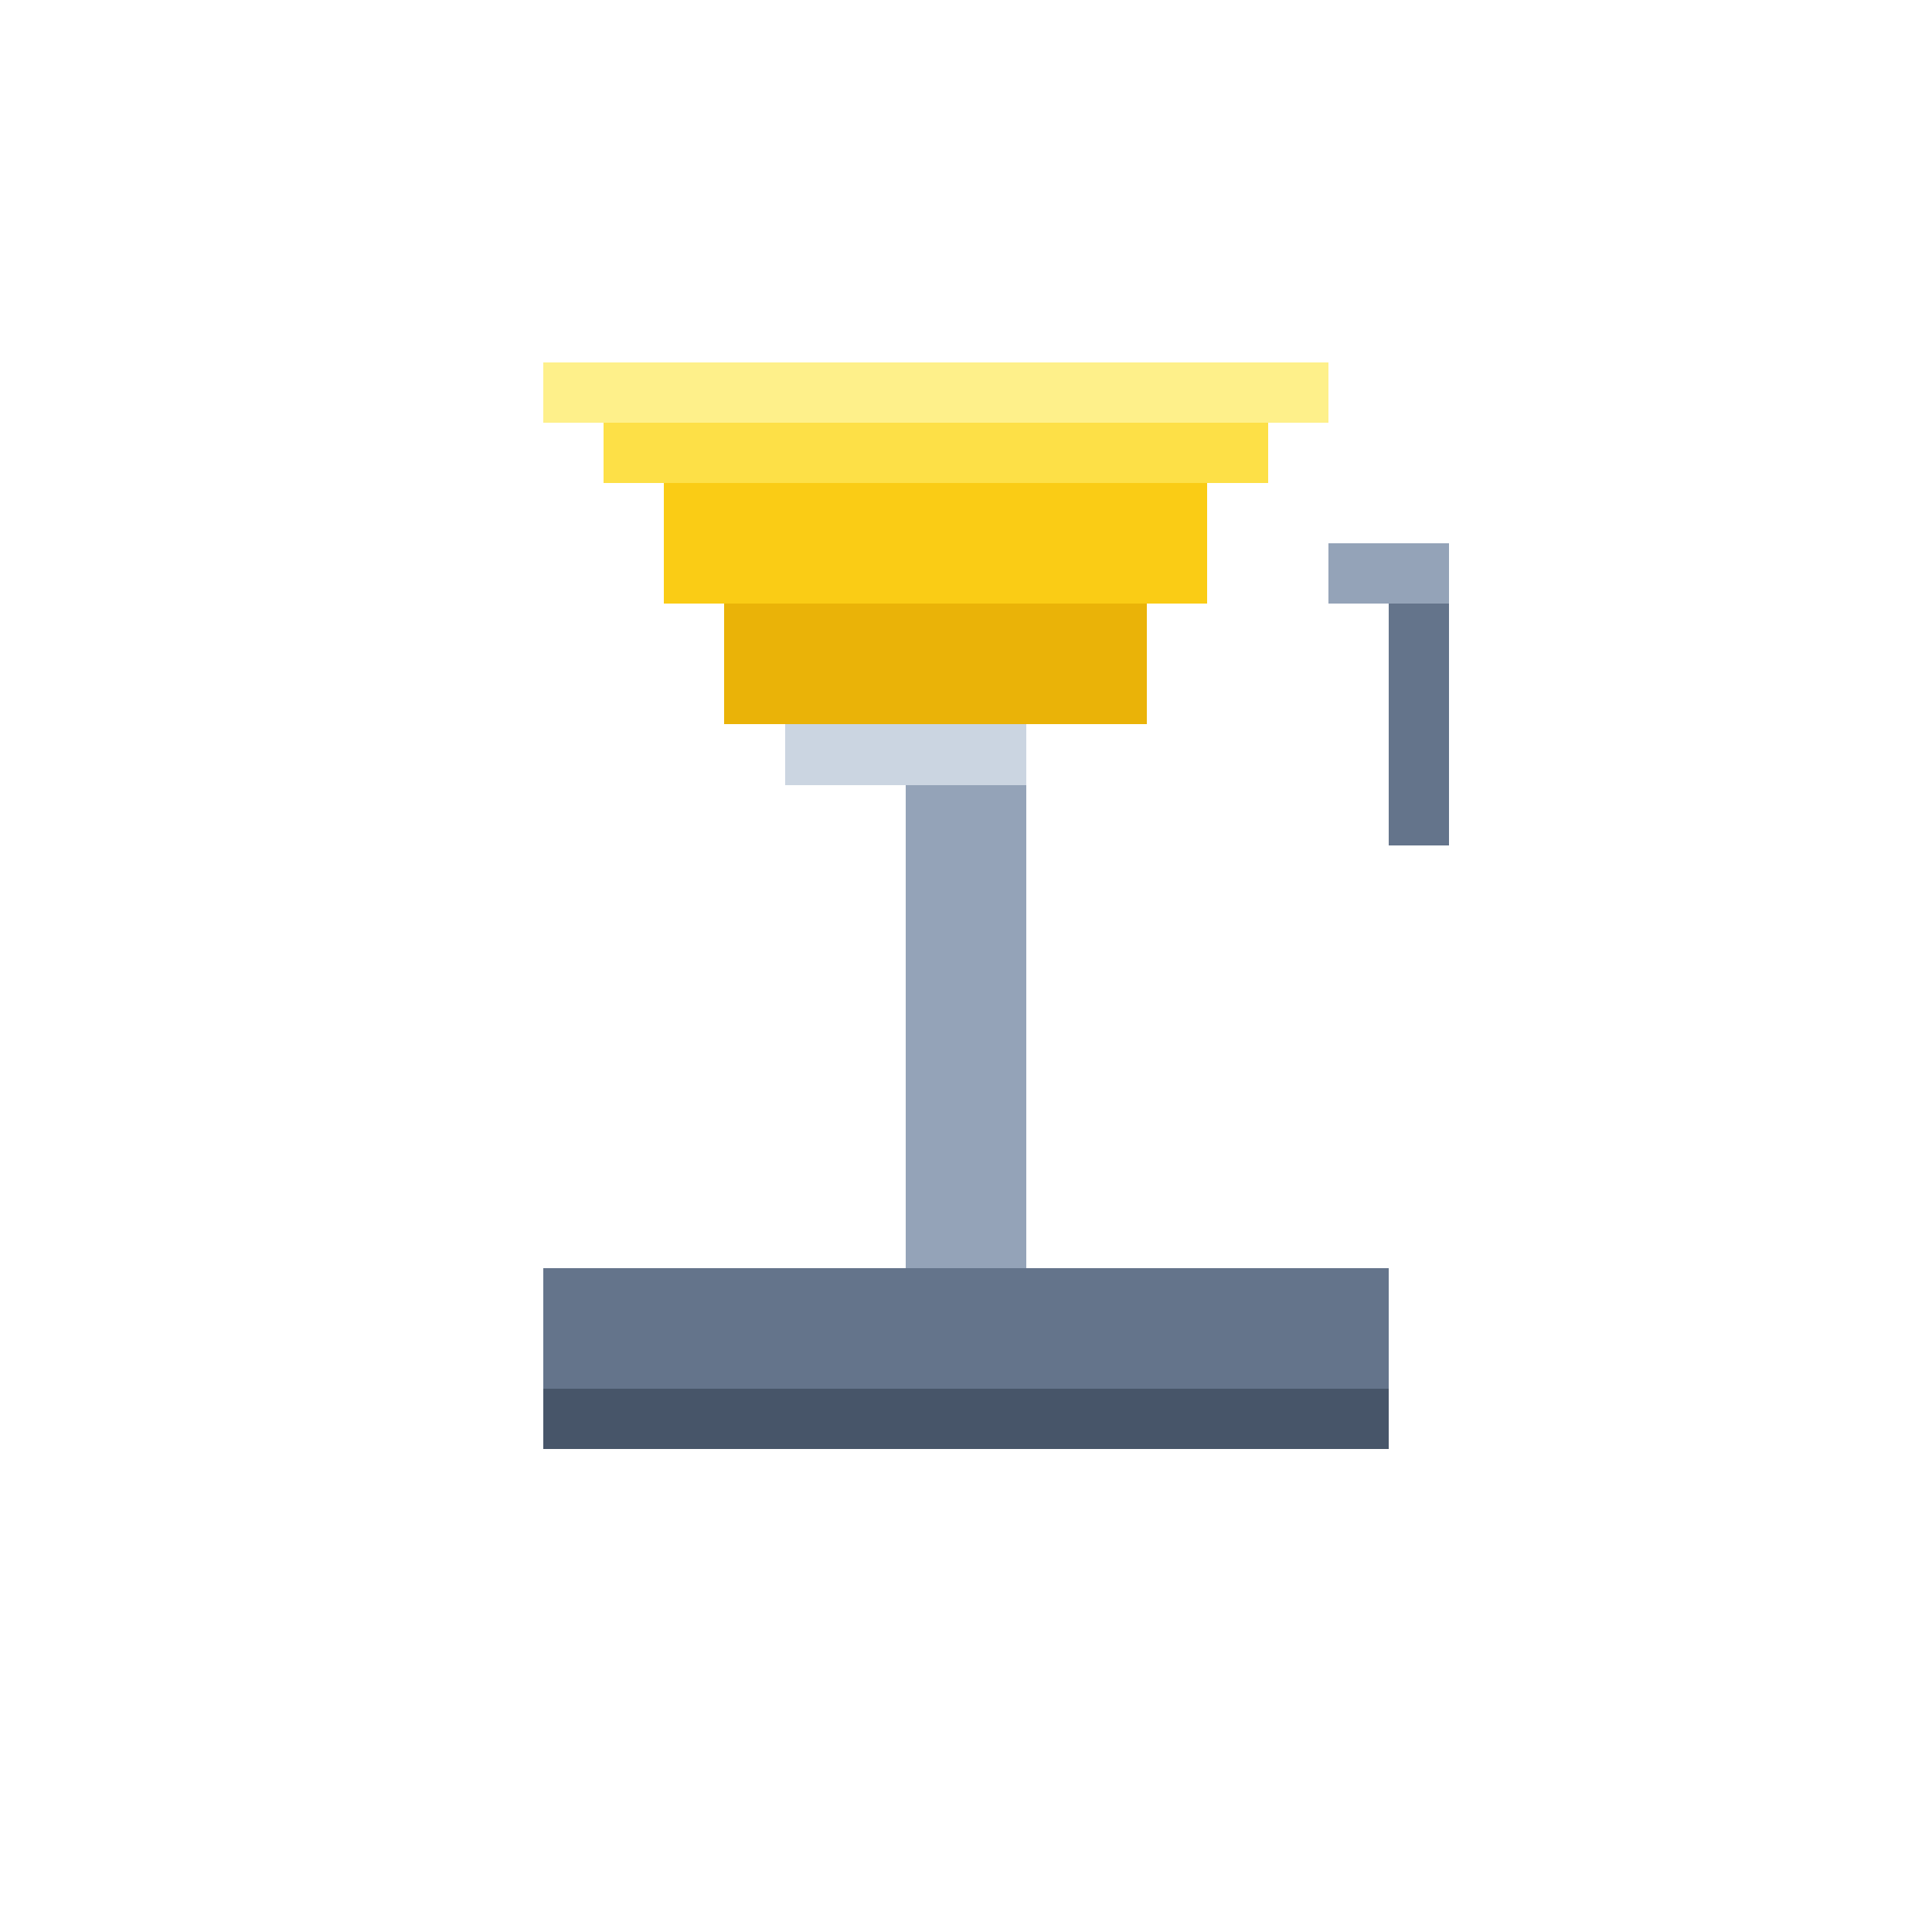
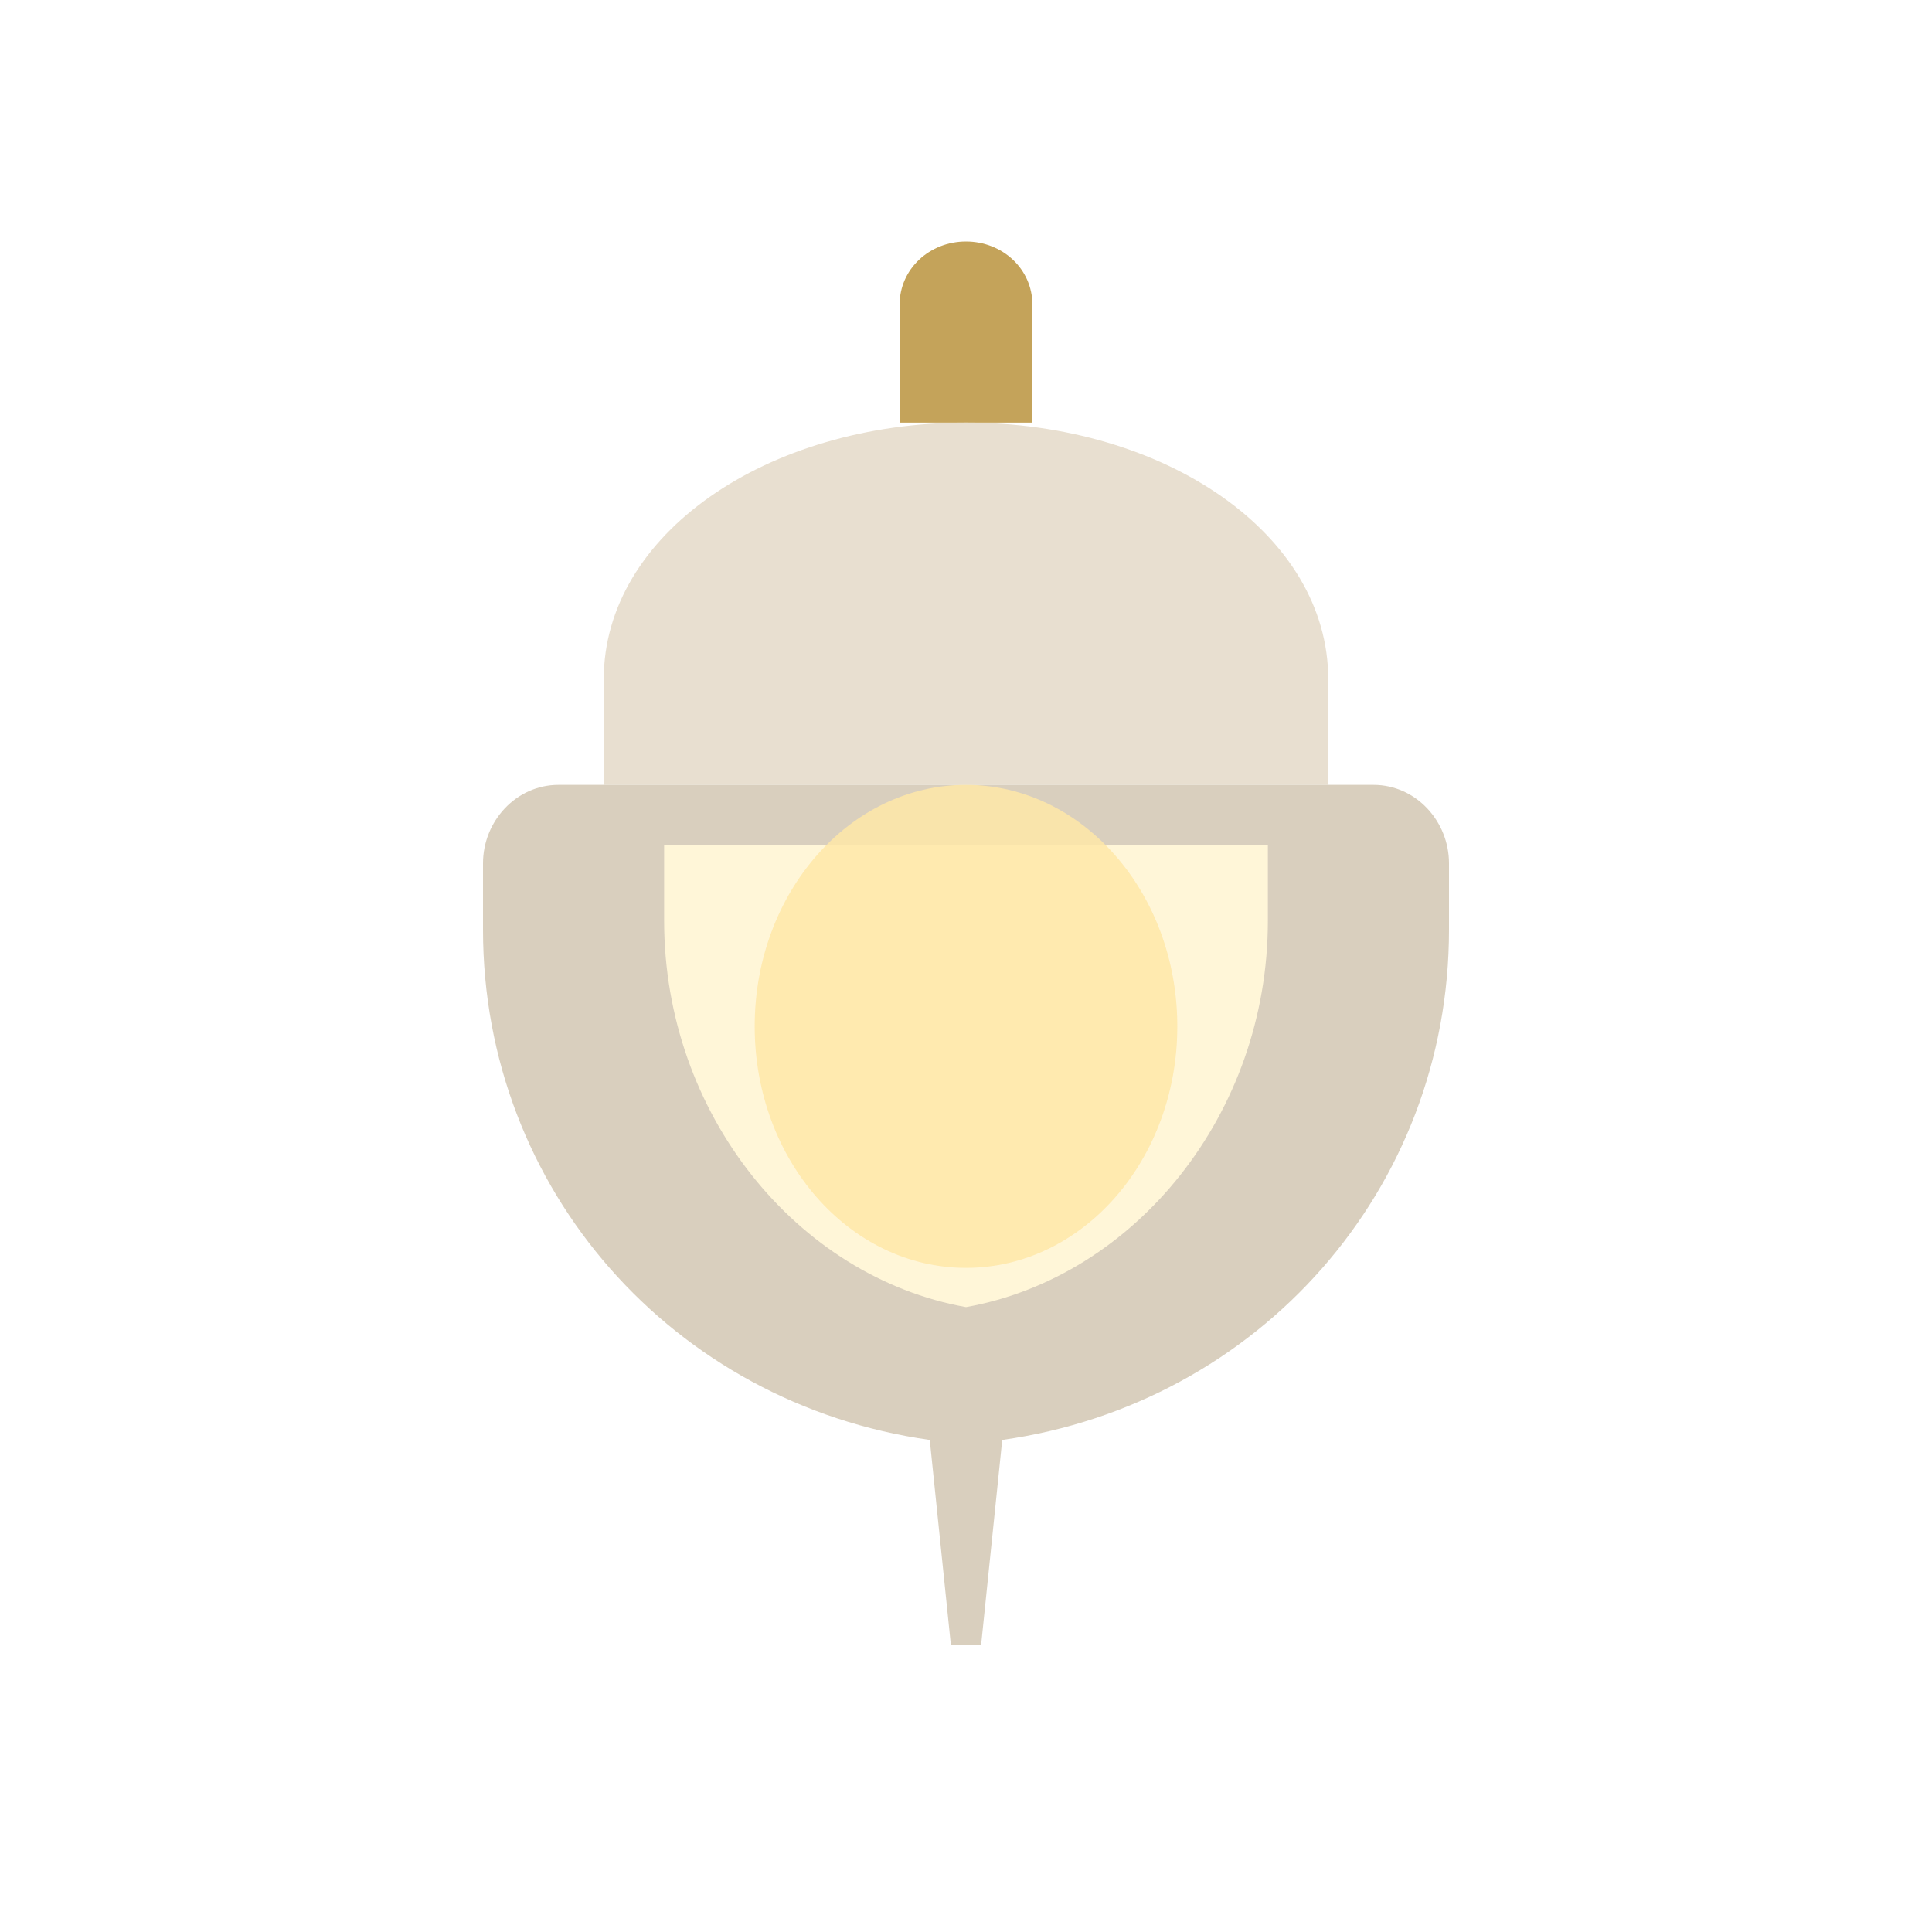
- <svg xmlns="http://www.w3.org/2000/svg" width="64" height="64" viewBox="0 0 64 64" shape-rendering="crispEdges">
-   <rect x="18" y="42" width="28" height="4" fill="#64748b" />
-   <rect x="30" y="26" width="4" height="16" fill="#94a3b8" />
-   <rect x="26" y="24" width="8" height="2" fill="#cbd5e1" />
-   <rect x="24" y="20" width="14" height="4" fill="#eab308" />
-   <rect x="22" y="16" width="18" height="4" fill="#facc15" />
-   <rect x="20" y="14" width="22" height="2" fill="#fde047" />
-   <rect x="18" y="12" width="26" height="2" fill="#fef08a" />
-   <rect x="44" y="18" width="4" height="2" fill="#94a3b8" />
-   <rect x="46" y="20" width="2" height="8" fill="#64748b" />
-   <rect x="18" y="46" width="28" height="2" fill="#475569" />
+ <svg xmlns="http://www.w3.org/2000/svg" viewBox="0 0 64 64" fill="none">
+   <path d="M32 8c-1.2 0-2.2.9-2.2 2.1V14h4.4v-3.9C34.2 8.9 33.2 8 32 8Z" fill="#C4A35A" />
+   <path d="M20 22.5c0-4.8 5.4-8.5 12-8.5s12 3.7 12 8.5V26H20v-3.5Z" fill="#E8DFD0" />
+   <path d="M18.5 26h27c1.4 0 2.5 1.2 2.5 2.6v2.2c0 8.6-6.3 15.7-14.8 16.9l-.7 6.8h-1l-.7-6.8C22.3 46.5 16 39.4 16 30.8v-2.2c0-1.4 1.1-2.6 2.5-2.6Z" fill="#D9CFBE" />
+   <path d="M22 28h20v2.5c0 6.4-4.4 11.8-10 12.8-5.6-1-10-6.4-10-12.8V28Z" fill="#FFF6D8" />
+   <ellipse cx="32" cy="34" rx="7" ry="8" fill="#FFE7A8" opacity=".85" />
</svg>
